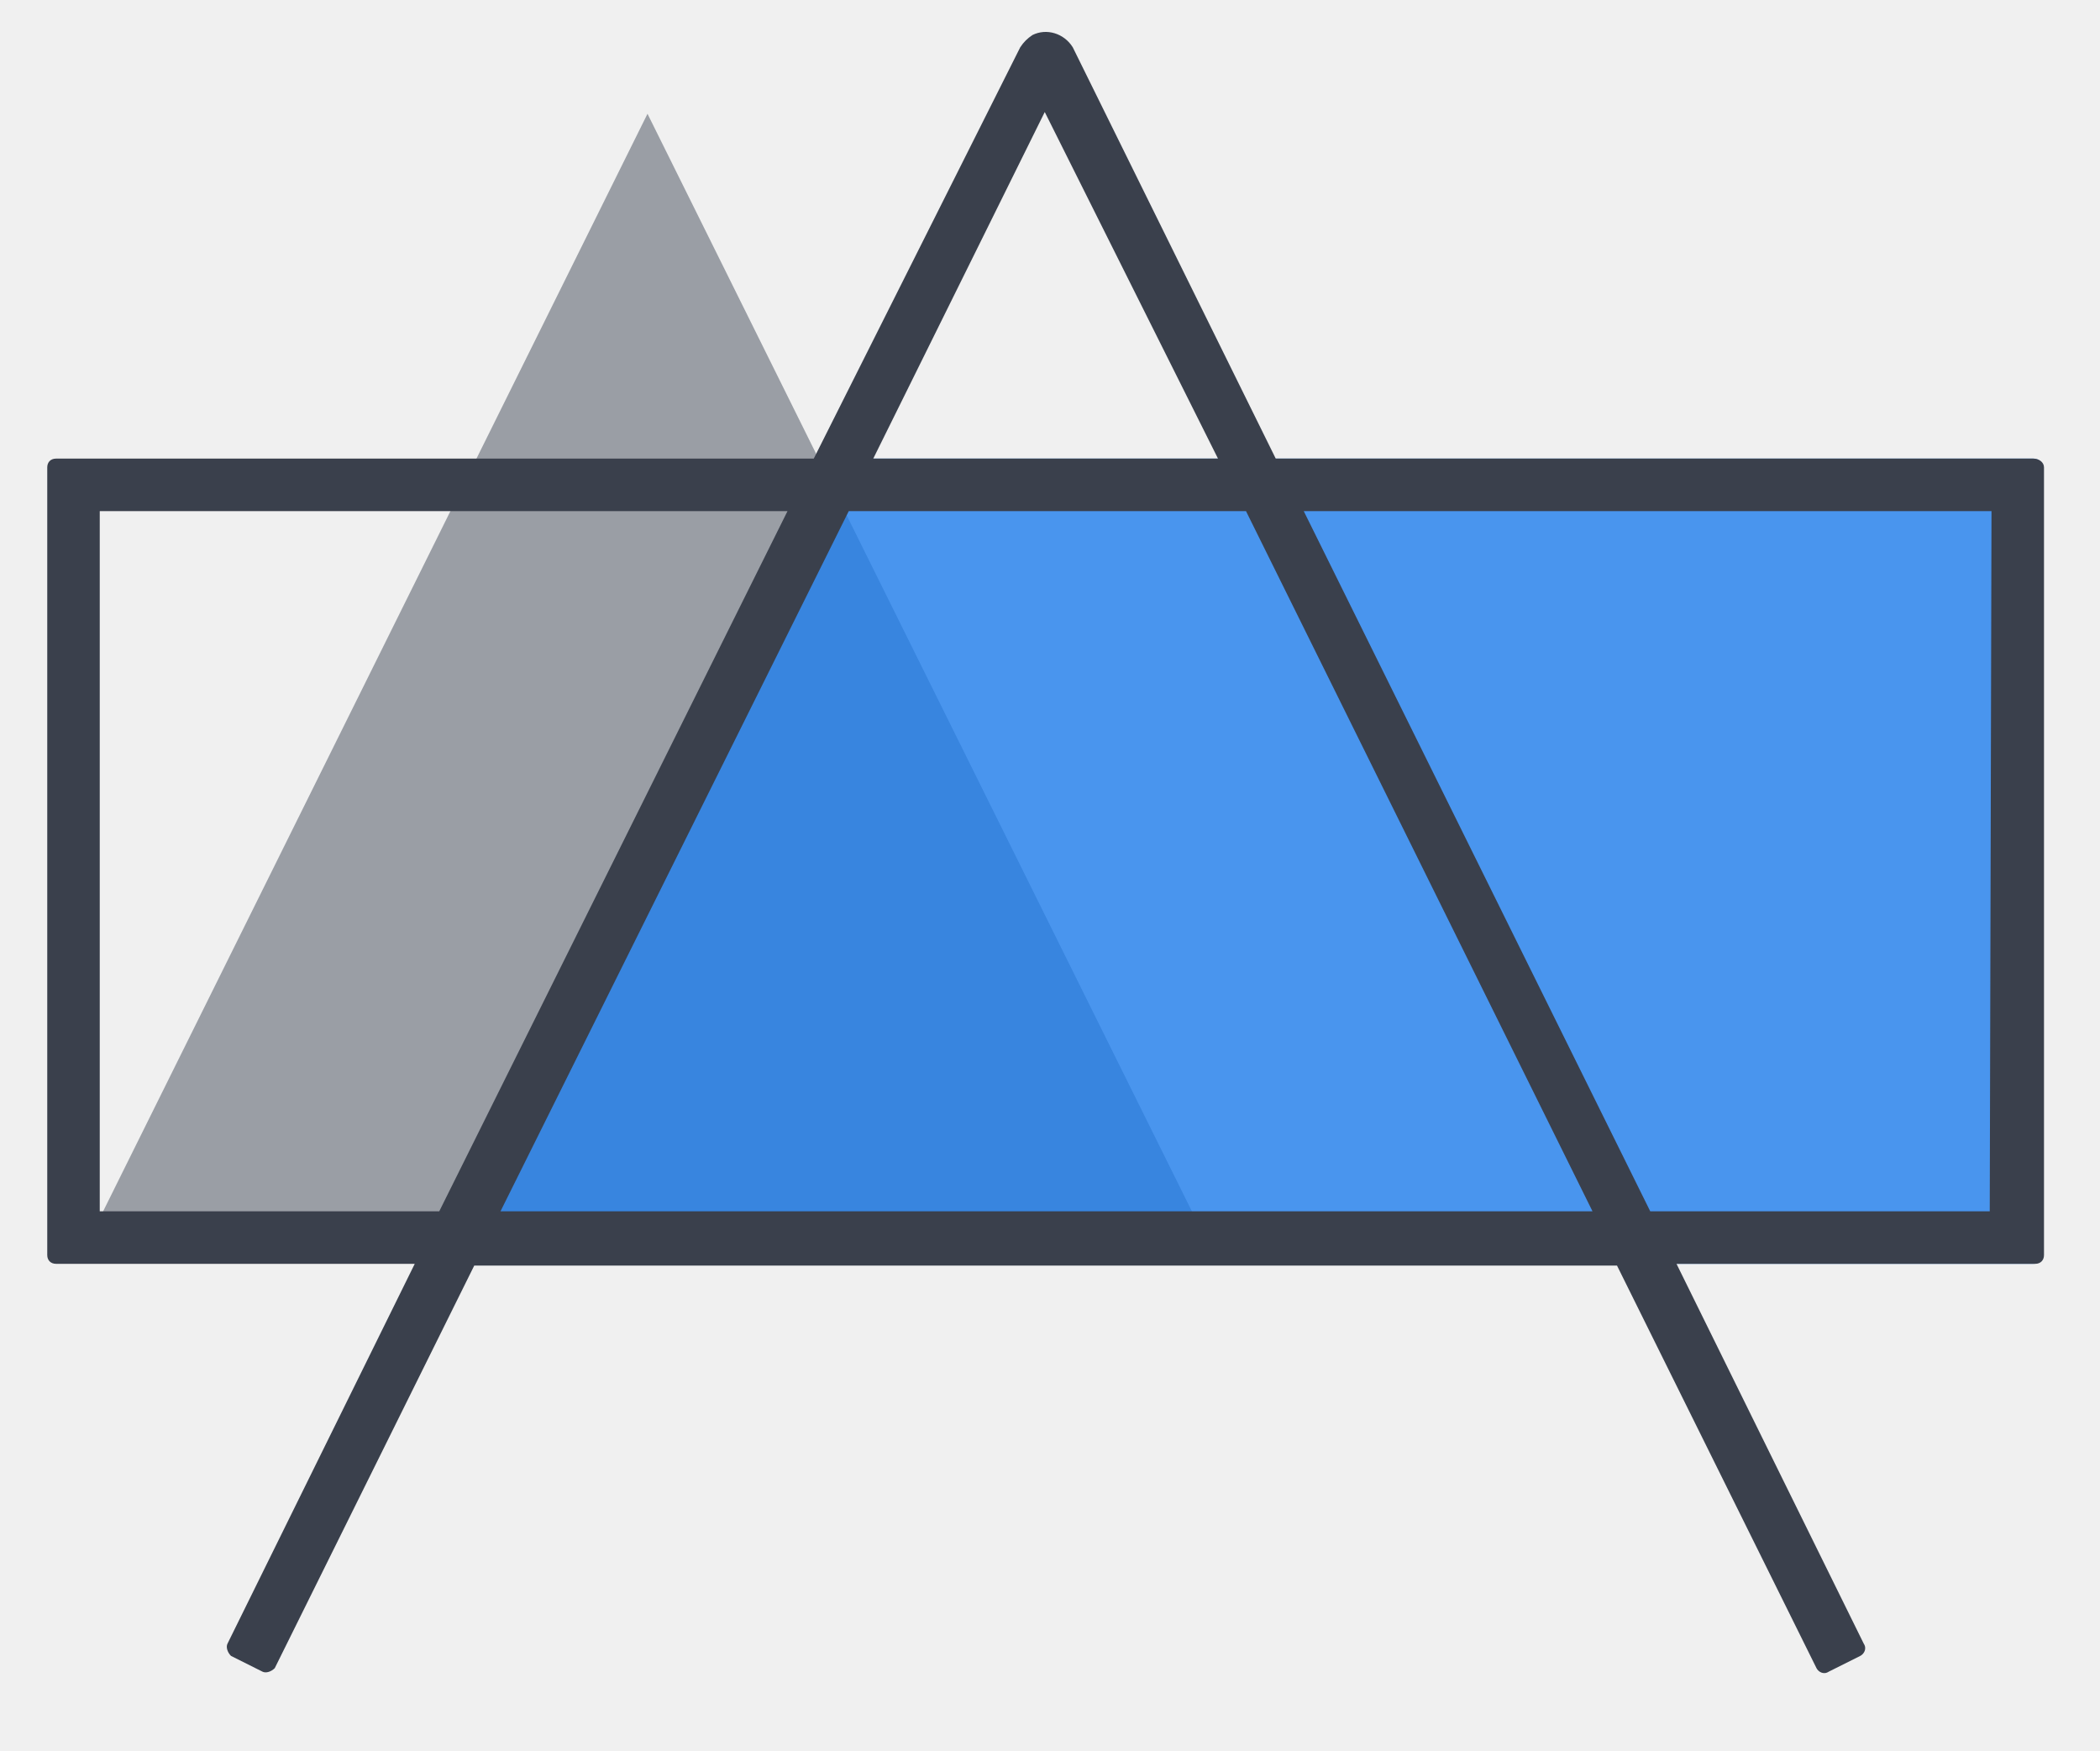
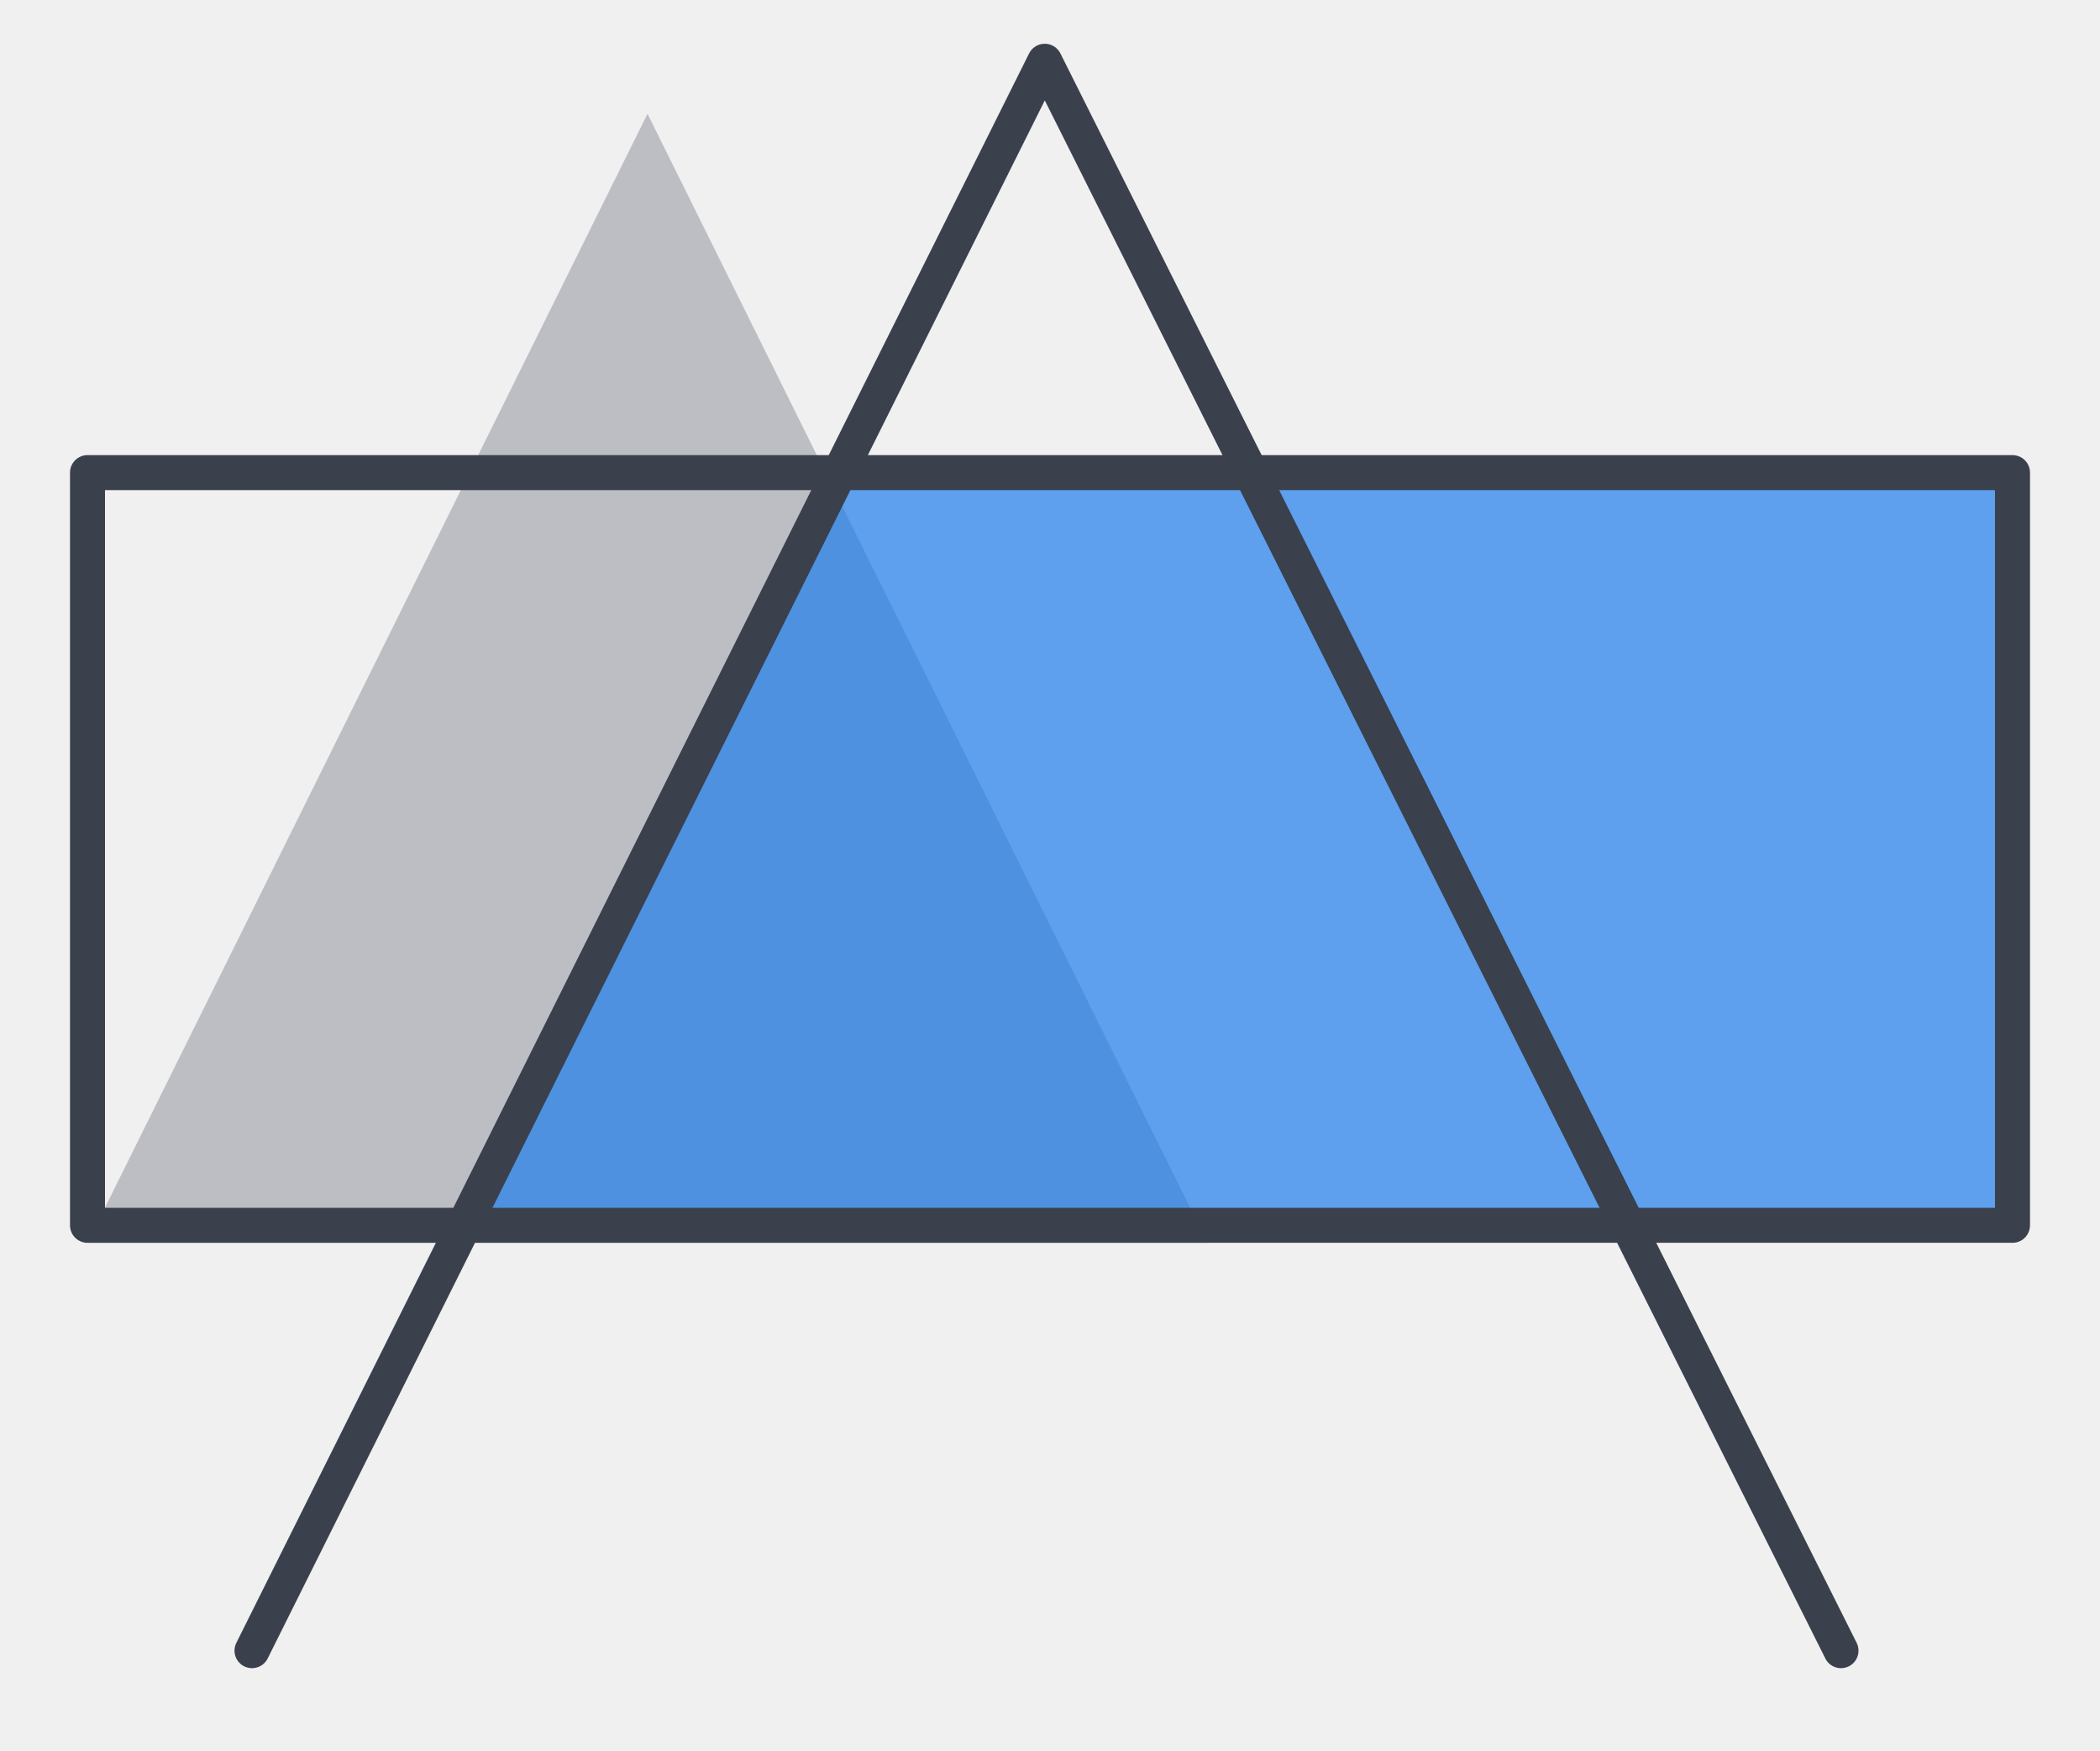
<svg xmlns="http://www.w3.org/2000/svg" version="1.1" id="Layer_1" x="0px" y="0px" viewBox="0 0 120 100" style="enable-background:new 0 0 120 100;" xml:space="preserve">
  <style type="text/css">
	.st0{fill:#FFFFFF;fill-opacity:0;}
- 	.st1{opacity:0.5;}
+ 	.st1{opacity:0.3;}
	.st2{fill:#434B59;}
- 	.st3{opacity:0.8;}
- 	.st4{fill:#1F7EED;}
- 	.st5{fill:#3A404C;}
+ 	.st3{opacity:0.7;fill:#1F7EED;}
+ 	.st4{fill:none;stroke:#3A404C;stroke-width:2;stroke-linecap:round;stroke-linejoin:round;stroke-miterlimit:10;}
</style>
  <g id="Layer_2">
    <g id="Layer_1-2">
      <rect class="st0" width="120" height="100" />
      <g class="st1">
        <path class="st2" d="M69,71H5L37,6.5L69,71z" />
      </g>
-       <g class="st3">
-         <path class="st4" d="M116.7,71.7c0,0.3-0.2,0.5-0.5,0.5H25.5c-0.2,0-0.3-0.1-0.3-0.2c0-0.1,0-0.1,0-0.2l21.6-45.1     c0.1-0.3,0.4-0.4,0.7-0.5h68.7c0.3,0,0.5,0.2,0.5,0.5L116.7,71.7z" />
-       </g>
-       <path class="st5" d="M116.2,26.2H72.9L61.3,2.7C60.8,1.9,59.8,1.6,59,2c-0.3,0.2-0.5,0.4-0.7,0.7L46.5,26.2H3.2    c-0.3,0-0.5,0.2-0.5,0.5v45c0,0.3,0.2,0.5,0.5,0.5h20.5L13,93.9c-0.1,0.2,0,0.5,0.2,0.7c0,0,0,0,0,0l1.8,0.9    c0.2,0.1,0.5,0,0.7-0.2c0,0,0,0,0,0l11.4-23h65.3l11.4,23c0.1,0.2,0.4,0.4,0.7,0.2c0,0,0,0,0,0l1.8-0.9c0.2-0.1,0.4-0.4,0.2-0.7    c0,0,0,0,0,0L95.8,72.2h20.5c0.3,0,0.5-0.2,0.5-0.5v-45C116.8,26.4,116.5,26.2,116.2,26.2C116.2,26.2,116.2,26.2,116.2,26.2z     M59.7,6.4l9.9,19.8H49.9L59.7,6.4z M5.7,69.2v-40h39.3l-19.9,40H5.7z M28.6,69.2l19.9-40h22.7l19.8,40H28.6z M113.7,69.2H94.3    l-19.8-40h39.3L113.7,69.2z" />
+       <polygon class="st3" points="115.3,27.6 47.8,27.6 26.4,70.6 115.3,70.6   " />
    </g>
  </g>
+   <rect x="5" y="27" class="st4" width="110" height="43" />
+   <path class="st4" d="M14.4,94.3L59.7,3.5l45.5,90.8" />
</svg>
